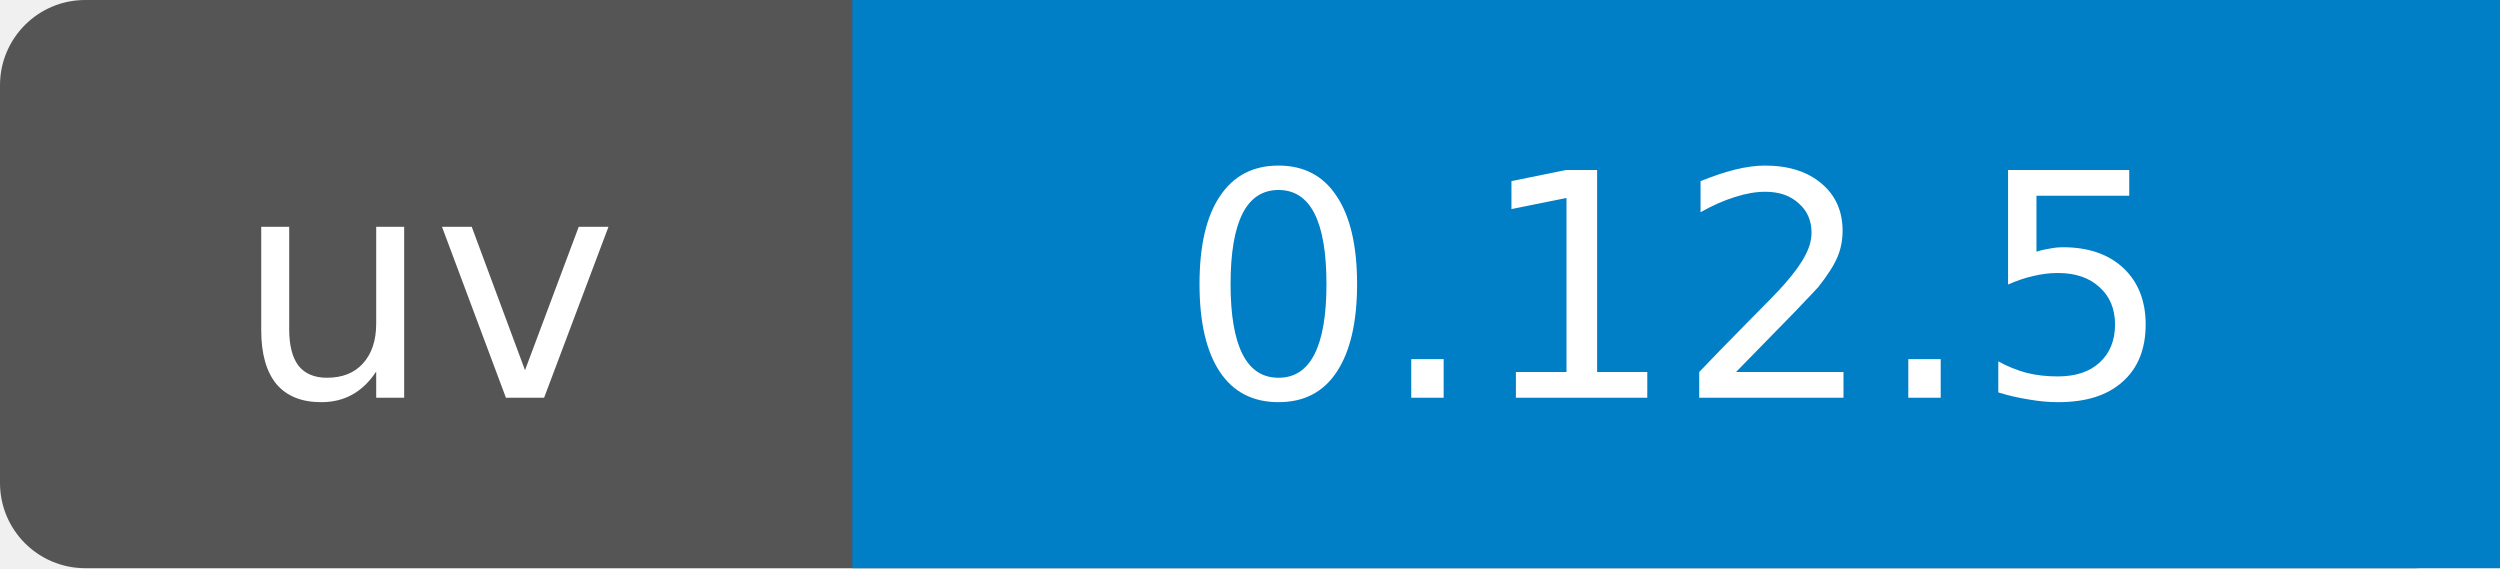
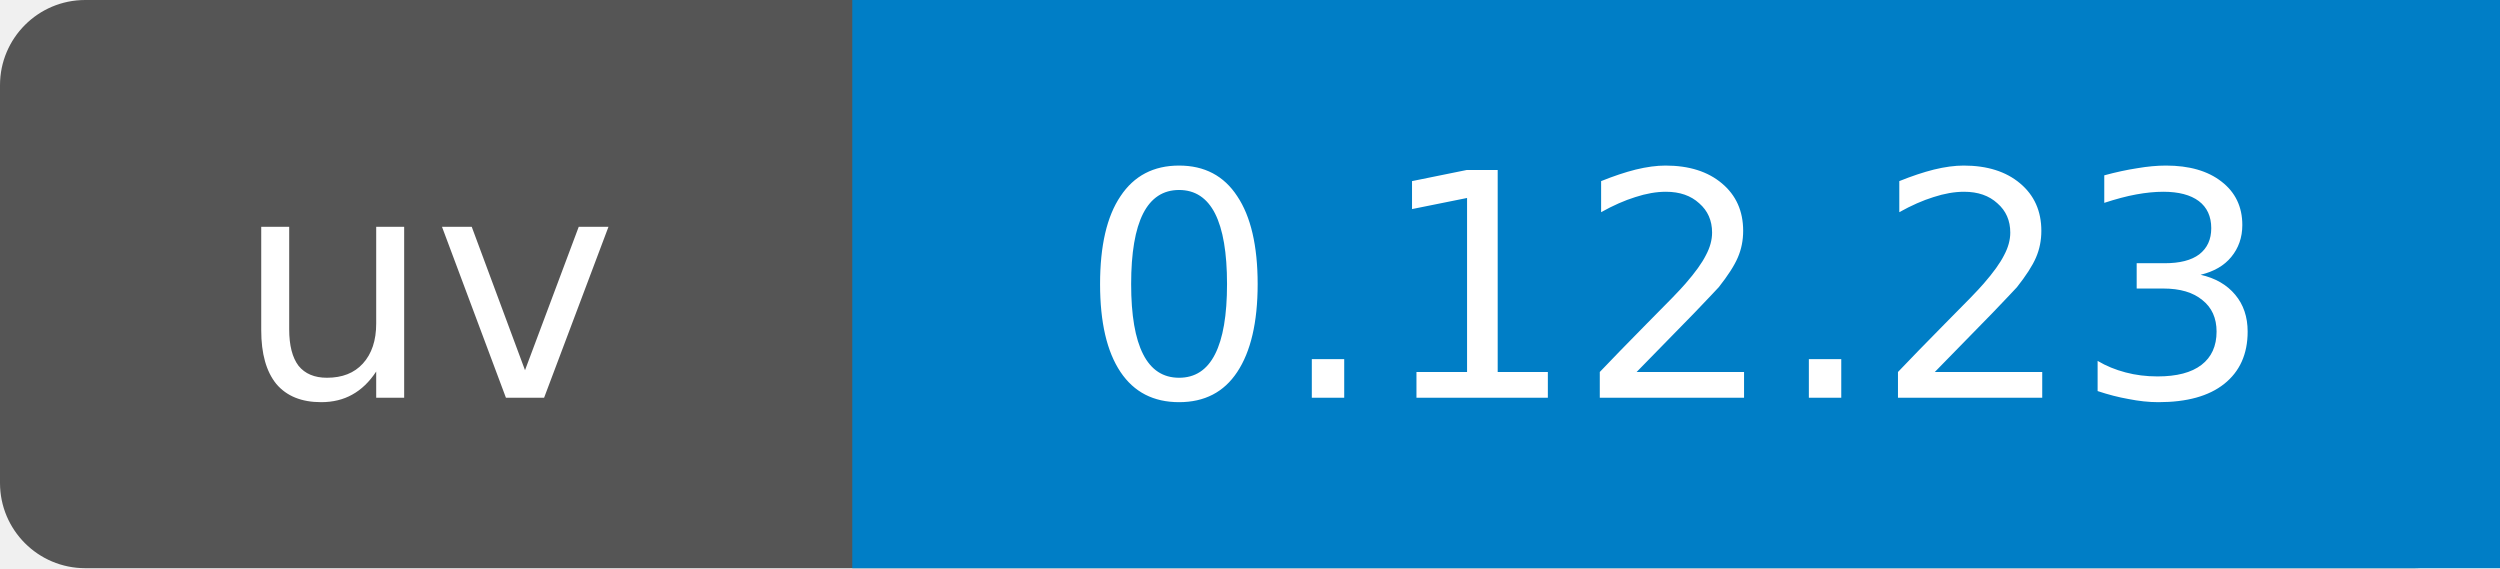
- <svg xmlns="http://www.w3.org/2000/svg" width="88" height="20" role="img" aria-label="uv: 0.12.5">
+ <svg xmlns="http://www.w3.org/2000/svg" width="88" height="20" role="img" aria-label="uv: 0.12.23">
  <rect width="88" height="20" rx="3" fill="#555" />
  <path fill="#007ec6" d="M30 0h58v20H30z" />
  <g fill="#fff" text-anchor="middle" font-family="DejaVu Sans,Verdana,sans-serif" font-size="11">
    <text x="15" y="14">uv</text>
-     <text x="59" y="14">0.12.5</text>
+     <text x="59" y="14">0.12.23</text>
  </g>
</svg>
